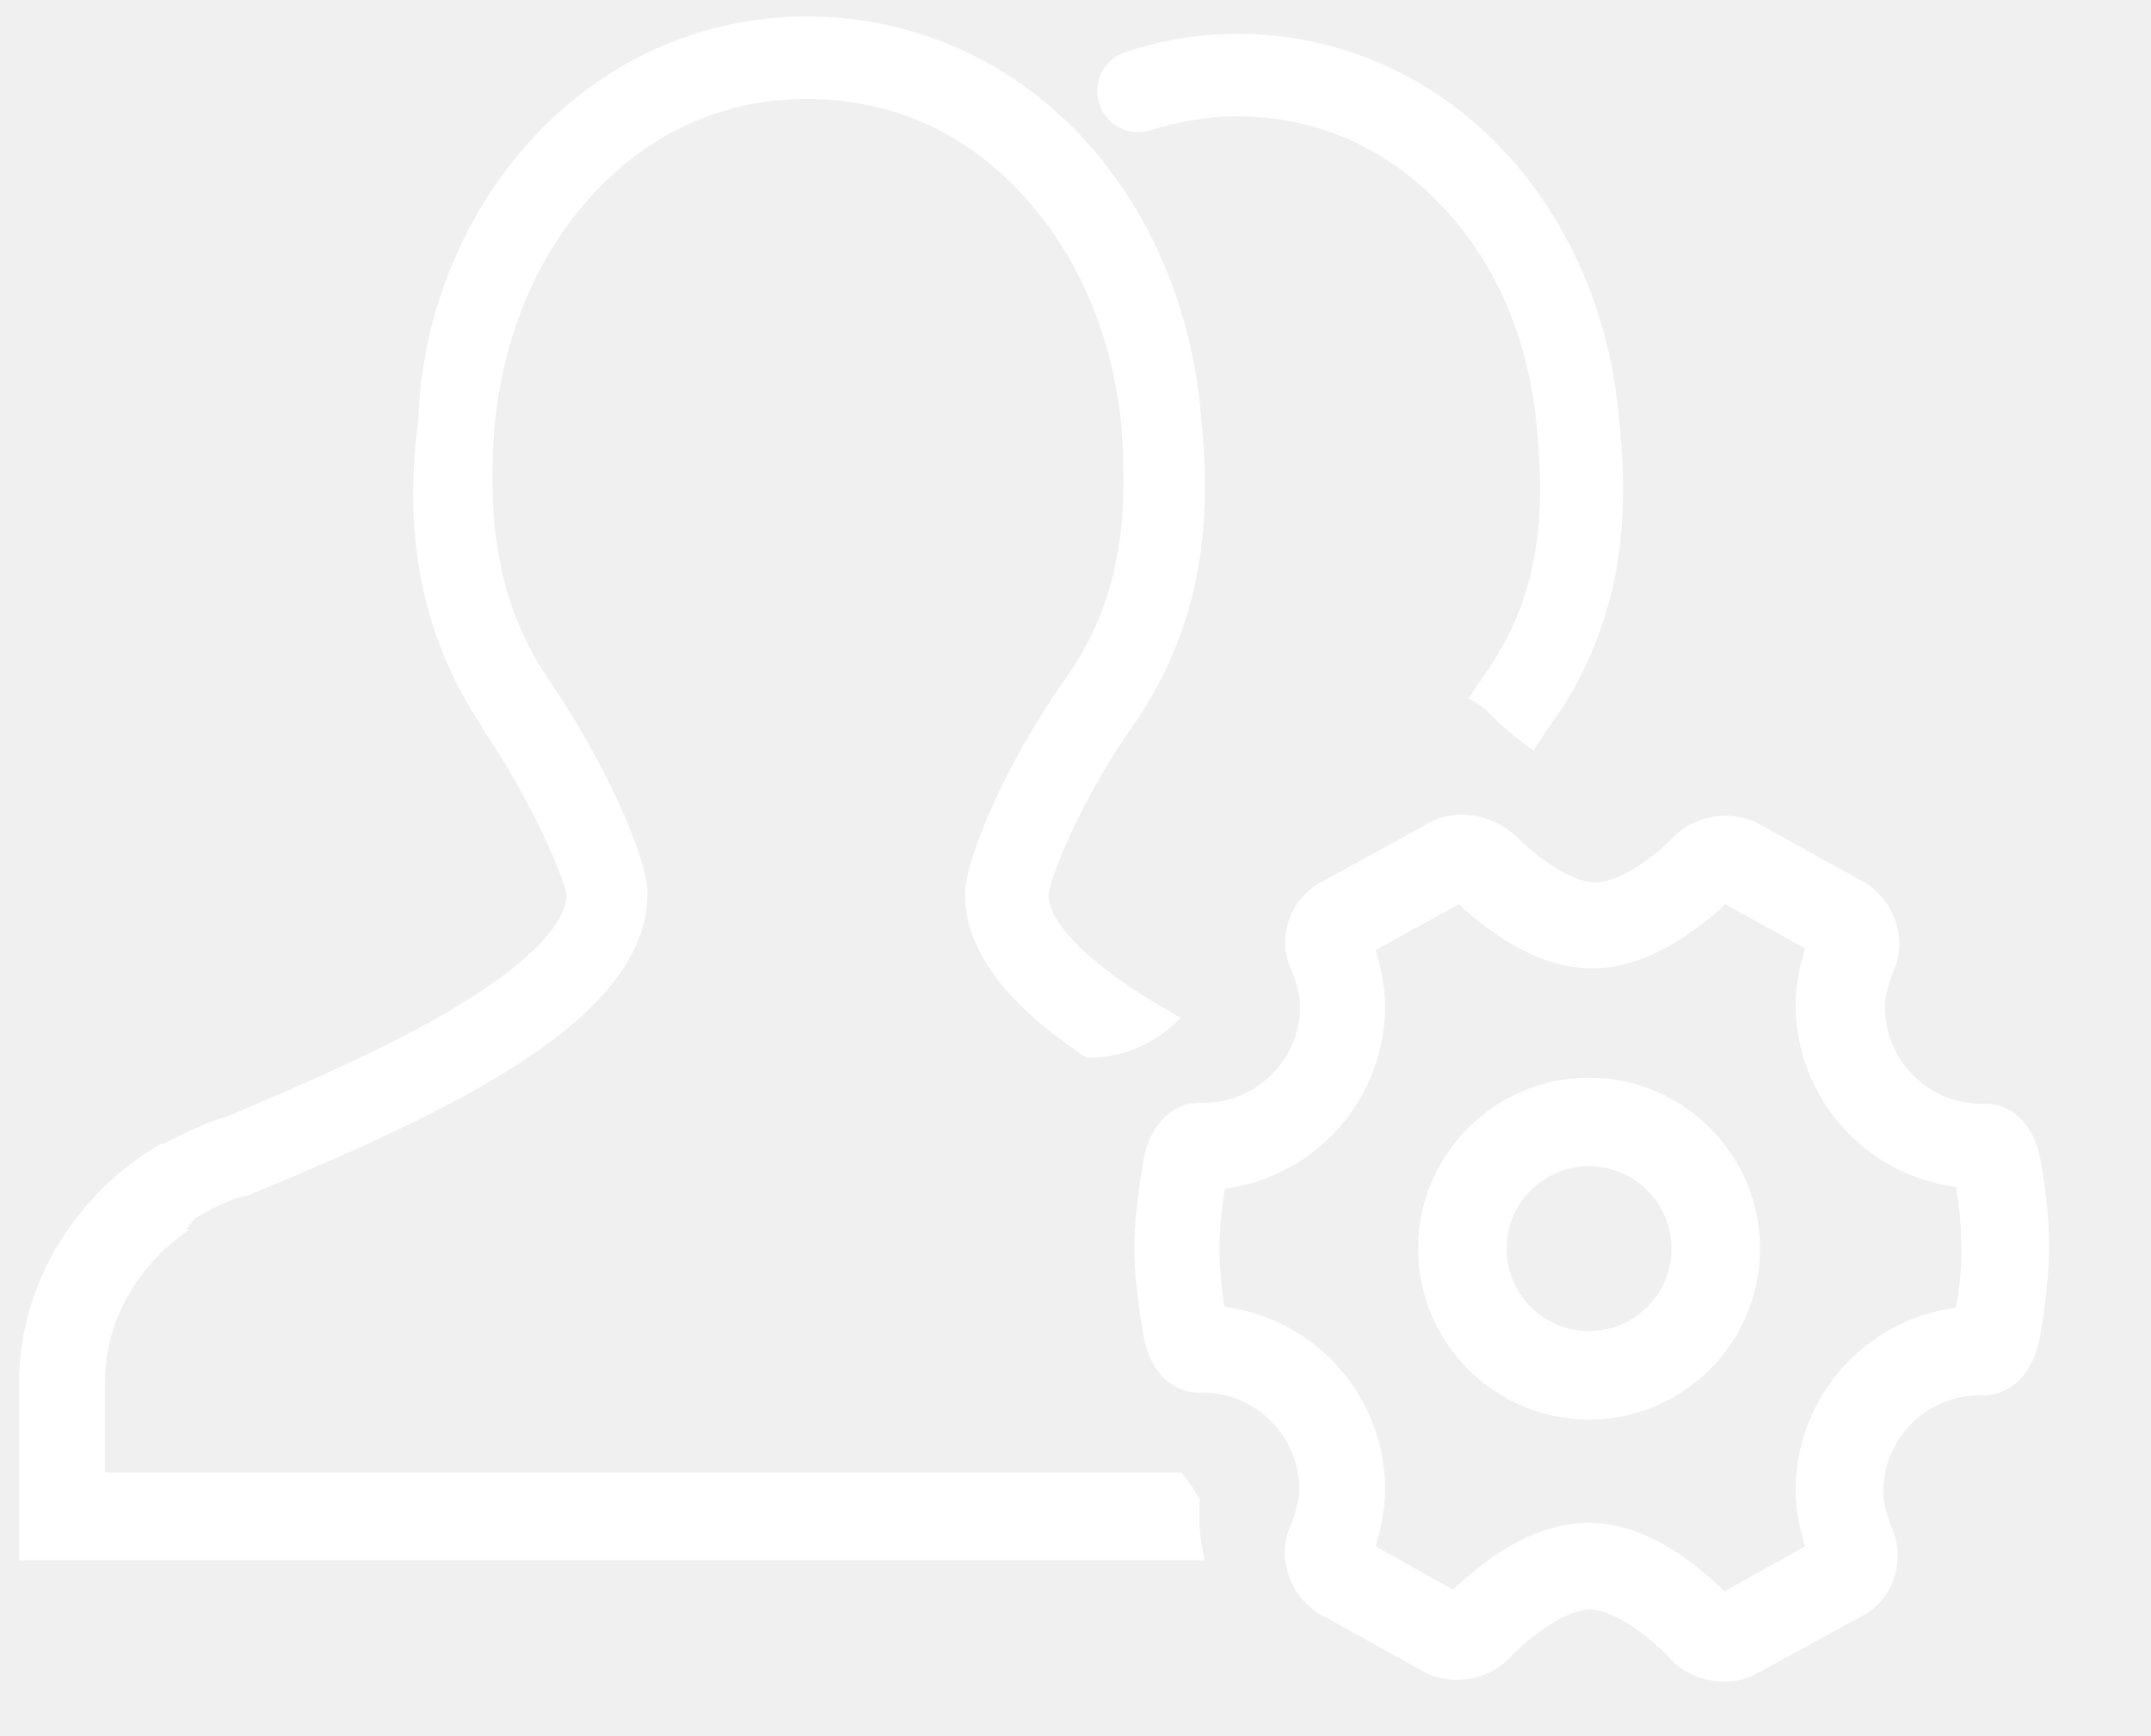
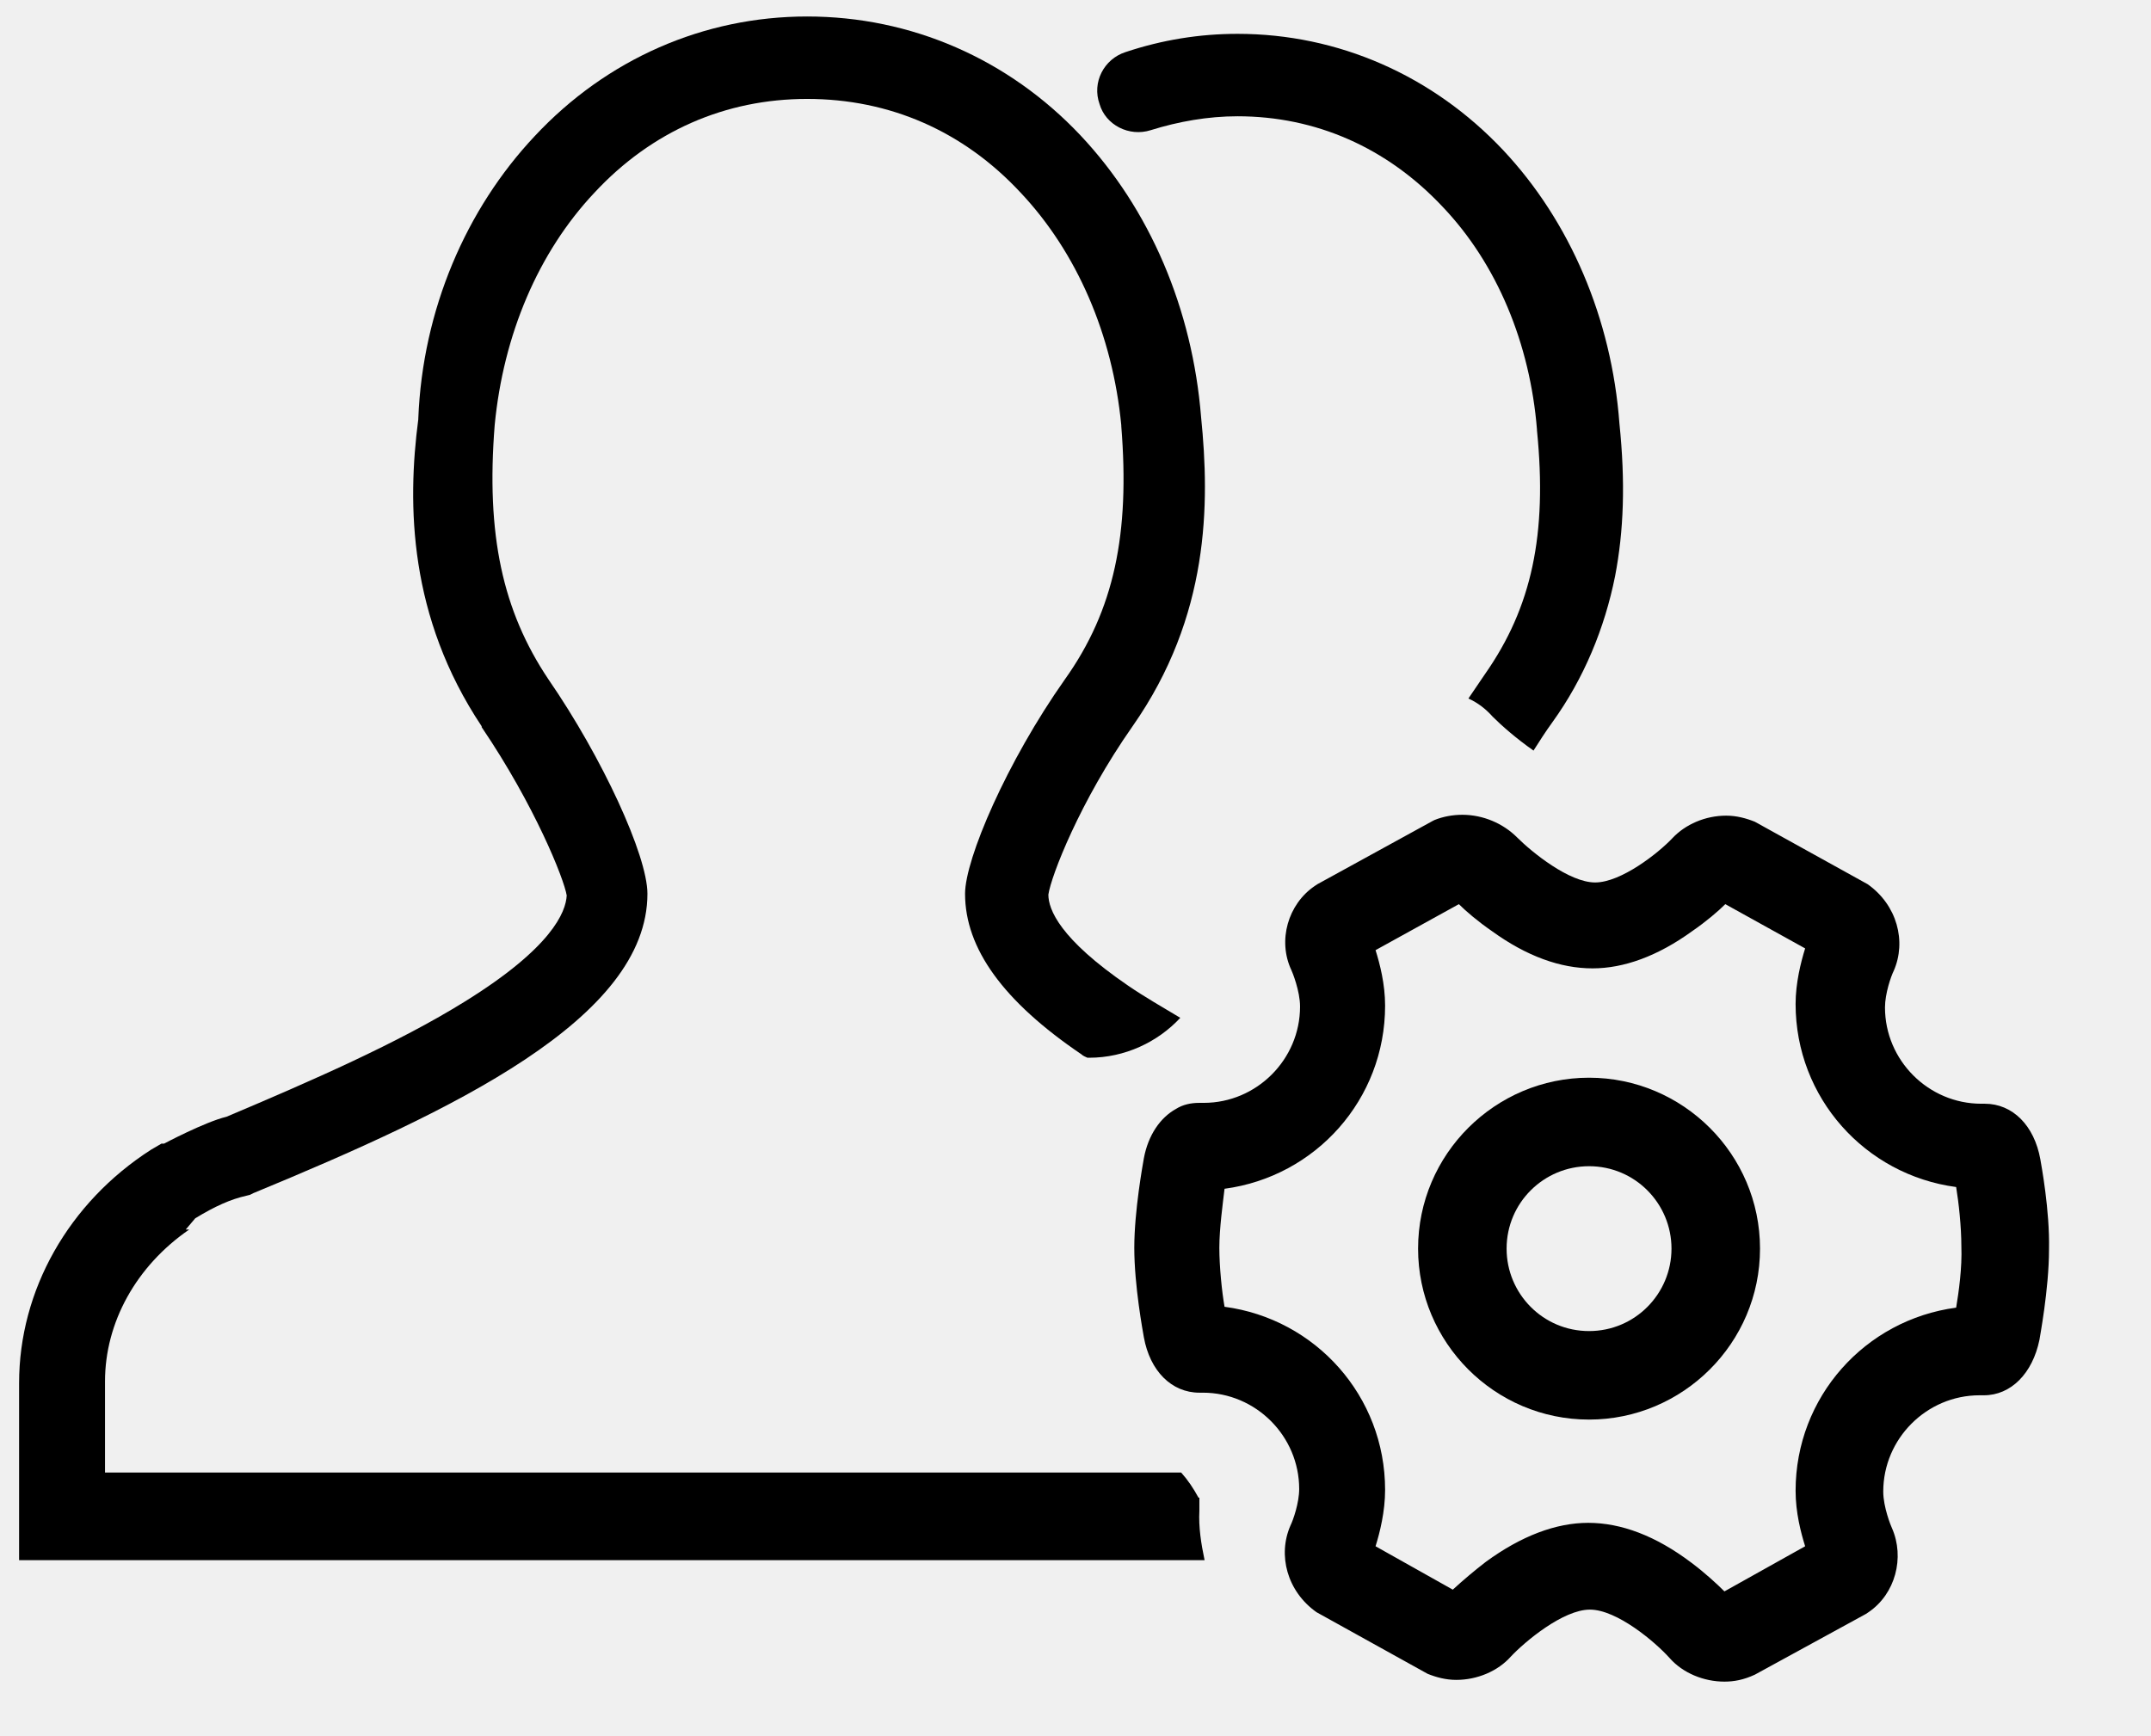
<svg xmlns="http://www.w3.org/2000/svg" t="1705544815559" class="icon" viewBox="0 0 1269 1024" version="1.1" p-id="43042" width="247.852" height="200">
-   <path d="M937.472 635.904c-55.296 0-100.864 45.056-100.864 100.864 0 55.296 45.056 100.864 100.864 100.864 55.296 0 100.864-45.056 100.864-100.864 0-55.808-45.568-100.864-100.864-100.864z m0 149.504c-27.136 0-48.64-22.016-48.64-48.64 0-27.136 22.016-48.64 48.64-48.64 27.136 0 48.64 22.016 48.64 48.64s-21.504 48.64-48.64 48.64zM678.912 76.8c16.384-5.12 33.792-8.192 51.2-8.192 46.08 0 88.064 18.432 120.832 53.248 32.256 33.792 51.712 80.896 55.808 131.584v0.512c6.144 61.44-3.072 104.448-30.72 143.872-3.072 4.608-6.656 9.728-9.728 14.336 5.632 2.56 10.24 6.144 14.336 10.752 5.12 5.12 13.824 12.8 24.064 19.968 3.584-5.632 7.168-11.264 11.264-16.896 18.432-25.6 30.72-55.296 36.864-86.016 5.12-26.624 6.144-55.296 2.56-90.112-4.608-61.952-29.184-119.296-68.608-161.28-41.472-44.032-97.28-68.608-156.672-68.608-22.528 0-44.544 3.584-66.048 10.752-12.8 4.096-19.968 17.92-15.36 30.72 3.584 12.288 17.408 19.456 30.208 15.36z" p-id="43043" fill="#ffffff" />
-   <path d="M1203.712 684.032c-3.584-19.968-16.384-32.768-32.768-32.768h-2.048c-31.232 0-56.832-25.6-56.832-56.832 0-8.192 3.584-18.432 5.12-21.504 7.68-17.408 2.048-38.912-15.36-51.2l-66.56-36.864c-5.12-2.048-10.752-3.584-16.896-3.584-12.288 0-24.064 5.12-31.744 13.312-8.192 8.704-30.208 26.112-45.568 26.112s-37.376-17.92-46.08-26.624c-8.192-8.192-19.968-13.312-32.256-13.312-5.632 0-11.264 1.024-16.384 3.072l-1.024 0.512-68.096 37.376-1.536 1.024c-15.872 10.752-22.016 32.256-13.824 49.664 0.512 1.024 5.12 12.288 5.12 21.504 0 31.232-25.6 56.832-56.832 56.832h-2.56c-5.12 0-9.728 1.024-13.824 3.584-9.216 5.12-16.384 15.36-18.944 29.184-0.512 3.072-5.632 30.72-5.632 52.736 0 22.528 5.12 49.664 5.632 52.736 3.584 19.968 16.384 32.768 32.768 32.768h2.048c31.232 0 56.832 25.6 56.832 56.832 0 8.192-3.584 18.432-5.12 21.504-7.68 17.408-2.048 38.912 15.36 51.2l65.536 36.352c5.12 2.048 10.752 3.584 16.896 3.584 12.288 0 24.576-5.12 32.256-13.824 8.192-8.704 30.72-27.648 46.592-27.648 15.872 0 38.4 18.944 47.104 28.672 7.68 8.704 19.968 13.824 32.256 13.824 5.632 0 11.264-1.024 17.92-4.096l65.536-35.84 1.536-1.024c15.872-10.752 21.504-32.256 13.824-49.664-0.512-1.024-5.12-12.288-5.12-21.504 0-31.232 25.6-56.832 56.832-56.832h2.56c15.872 0 28.672-12.8 32.768-32.768 0-0.512 5.632-29.696 5.632-53.248 0.512-23.04-4.608-50.176-5.12-53.248z m-49.664 87.552c-53.76 7.168-94.72 52.736-94.72 108.032 0 12.8 3.072 24.576 5.632 32.768l-47.616 26.624c-4.096-4.096-11.264-10.752-19.456-16.896-20.992-15.872-41.472-23.552-60.928-23.552-18.944 0-39.424 7.68-60.416 23.04-6.656 5.12-13.312 10.752-19.456 16.384l-45.568-25.6c2.56-8.192 5.632-20.48 5.632-33.28 0-55.296-40.96-100.864-94.72-108.032-1.536-8.704-3.072-23.552-3.072-34.816s2.048-26.112 3.072-34.816c53.76-7.168 94.72-52.736 94.72-108.032 0-12.8-3.072-24.576-5.632-32.768l49.152-27.136c4.096 4.096 11.264 10.24 19.456 15.872 20.48 14.848 40.448 22.016 59.392 22.016 18.432 0 38.4-7.168 58.88-22.016 8.192-5.632 15.36-11.776 19.456-15.872l47.104 26.112c-2.56 8.192-5.632 20.48-5.632 32.768 0 55.296 40.96 100.864 94.72 108.032 1.536 9.216 3.072 23.552 3.072 34.816 0.512 12.8-1.536 27.136-3.072 36.352z" p-id="43044" fill="#ffffff" />
-   <path d="M707.072 883.712c-3.072-5.632-6.144-10.24-10.24-14.848h-634.88v-53.76c0-34.816 18.432-68.096 49.664-89.6h-2.048l5.632-6.656c11.776-7.168 20.992-11.264 30.208-13.312l2.048-0.512 2.048-1.024c117.76-48.64 232.448-102.912 232.448-176.64 0-22.528-26.624-80.384-58.368-126.464C296.448 360.448 286.72 315.392 291.84 250.88c5.12-53.248 25.6-101.888 58.88-137.216 33.792-36.352 77.312-55.296 125.44-55.296 48.64 0 92.16 18.944 125.952 55.296 33.28 35.328 54.272 83.968 59.392 137.216v0.512c5.12 63.488-4.096 108.544-33.28 149.504-34.304 48.64-58.88 105.984-58.88 126.464 0 32.256 22.528 63.488 68.608 94.72 1.024 1.024 2.56 1.536 3.584 2.048h1.024c20.992 0 40.448-9.216 53.76-23.552-10.24-6.144-20.992-12.288-30.72-18.944-40.448-27.648-47.104-45.056-47.104-53.76 1.536-10.752 18.432-54.784 49.664-99.328 45.568-65.024 45.568-131.584 40.448-182.272-5.12-64-30.208-122.88-71.168-166.4C594.944 34.816 537.6 9.728 476.16 9.728c-60.928 0-118.272 25.088-160.768 70.656-40.448 43.008-66.048 102.4-68.608 166.4v0.512c-6.656 50.688-5.632 116.736 37.376 181.248v0.512c31.232 46.08 48.64 89.6 50.176 99.328-0.512 9.728-8.704 30.72-59.904 62.464-39.424 24.576-91.136 47.104-140.8 68.096-12.8 3.072-36.864 15.872-36.864 15.872h-1.536l-6.144 3.584c-48.64 31.232-77.824 82.944-77.824 137.728v104.448h699.392c-2.048-9.728-3.584-19.456-3.072-29.184v-7.68z" p-id="43045" fill="#ffffff" />
+   <path d="M937.472 635.904c-55.296 0-100.864 45.056-100.864 100.864 0 55.296 45.056 100.864 100.864 100.864 55.296 0 100.864-45.056 100.864-100.864 0-55.808-45.568-100.864-100.864-100.864z m0 149.504c-27.136 0-48.64-22.016-48.64-48.64 0-27.136 22.016-48.64 48.64-48.64 27.136 0 48.64 22.016 48.64 48.64s-21.504 48.64-48.64 48.64zM678.912 76.8c16.384-5.12 33.792-8.192 51.2-8.192 46.08 0 88.064 18.432 120.832 53.248 32.256 33.792 51.712 80.896 55.808 131.584v0.512c6.144 61.44-3.072 104.448-30.72 143.872-3.072 4.608-6.656 9.728-9.728 14.336 5.632 2.56 10.24 6.144 14.336 10.752 5.12 5.12 13.824 12.8 24.064 19.968 3.584-5.632 7.168-11.264 11.264-16.896 18.432-25.6 30.72-55.296 36.864-86.016 5.12-26.624 6.144-55.296 2.56-90.112-4.608-61.952-29.184-119.296-68.608-161.28-41.472-44.032-97.28-68.608-156.672-68.608-22.528 0-44.544 3.584-66.048 10.752-12.8 4.096-19.968 17.92-15.36 30.72 3.584 12.288 17.408 19.456 30.208 15.36z" p-id="43043" />
+   <path d="M1203.712 684.032c-3.584-19.968-16.384-32.768-32.768-32.768h-2.048c-31.232 0-56.832-25.6-56.832-56.832 0-8.192 3.584-18.432 5.12-21.504 7.68-17.408 2.048-38.912-15.36-51.2l-66.56-36.864c-5.12-2.048-10.752-3.584-16.896-3.584-12.288 0-24.064 5.12-31.744 13.312-8.192 8.704-30.208 26.112-45.568 26.112s-37.376-17.92-46.08-26.624c-8.192-8.192-19.968-13.312-32.256-13.312-5.632 0-11.264 1.024-16.384 3.072l-1.024 0.512-68.096 37.376-1.536 1.024c-15.872 10.752-22.016 32.256-13.824 49.664 0.512 1.024 5.12 12.288 5.12 21.504 0 31.232-25.6 56.832-56.832 56.832h-2.56c-5.12 0-9.728 1.024-13.824 3.584-9.216 5.12-16.384 15.36-18.944 29.184-0.512 3.072-5.632 30.72-5.632 52.736 0 22.528 5.12 49.664 5.632 52.736 3.584 19.968 16.384 32.768 32.768 32.768h2.048c31.232 0 56.832 25.6 56.832 56.832 0 8.192-3.584 18.432-5.12 21.504-7.68 17.408-2.048 38.912 15.36 51.2l65.536 36.352c5.12 2.048 10.752 3.584 16.896 3.584 12.288 0 24.576-5.12 32.256-13.824 8.192-8.704 30.72-27.648 46.592-27.648 15.872 0 38.4 18.944 47.104 28.672 7.68 8.704 19.968 13.824 32.256 13.824 5.632 0 11.264-1.024 17.92-4.096l65.536-35.84 1.536-1.024c15.872-10.752 21.504-32.256 13.824-49.664-0.512-1.024-5.12-12.288-5.12-21.504 0-31.232 25.6-56.832 56.832-56.832h2.56c15.872 0 28.672-12.8 32.768-32.768 0-0.512 5.632-29.696 5.632-53.248 0.512-23.04-4.608-50.176-5.12-53.248z m-49.664 87.552c-53.76 7.168-94.72 52.736-94.72 108.032 0 12.8 3.072 24.576 5.632 32.768l-47.616 26.624c-4.096-4.096-11.264-10.752-19.456-16.896-20.992-15.872-41.472-23.552-60.928-23.552-18.944 0-39.424 7.68-60.416 23.04-6.656 5.12-13.312 10.752-19.456 16.384l-45.568-25.6c2.56-8.192 5.632-20.48 5.632-33.28 0-55.296-40.96-100.864-94.72-108.032-1.536-8.704-3.072-23.552-3.072-34.816s2.048-26.112 3.072-34.816c53.76-7.168 94.72-52.736 94.72-108.032 0-12.8-3.072-24.576-5.632-32.768l49.152-27.136c4.096 4.096 11.264 10.24 19.456 15.872 20.48 14.848 40.448 22.016 59.392 22.016 18.432 0 38.4-7.168 58.88-22.016 8.192-5.632 15.36-11.776 19.456-15.872l47.104 26.112c-2.56 8.192-5.632 20.48-5.632 32.768 0 55.296 40.96 100.864 94.72 108.032 1.536 9.216 3.072 23.552 3.072 34.816 0.512 12.8-1.536 27.136-3.072 36.352z" p-id="43044" />
+   <path d="M707.072 883.712c-3.072-5.632-6.144-10.24-10.24-14.848h-634.88v-53.76c0-34.816 18.432-68.096 49.664-89.6h-2.048l5.632-6.656c11.776-7.168 20.992-11.264 30.208-13.312l2.048-0.512 2.048-1.024c117.76-48.64 232.448-102.912 232.448-176.64 0-22.528-26.624-80.384-58.368-126.464C296.448 360.448 286.72 315.392 291.84 250.88c5.12-53.248 25.6-101.888 58.88-137.216 33.792-36.352 77.312-55.296 125.44-55.296 48.64 0 92.16 18.944 125.952 55.296 33.28 35.328 54.272 83.968 59.392 137.216v0.512c5.12 63.488-4.096 108.544-33.28 149.504-34.304 48.64-58.88 105.984-58.88 126.464 0 32.256 22.528 63.488 68.608 94.72 1.024 1.024 2.56 1.536 3.584 2.048h1.024c20.992 0 40.448-9.216 53.76-23.552-10.24-6.144-20.992-12.288-30.72-18.944-40.448-27.648-47.104-45.056-47.104-53.76 1.536-10.752 18.432-54.784 49.664-99.328 45.568-65.024 45.568-131.584 40.448-182.272-5.12-64-30.208-122.88-71.168-166.4C594.944 34.816 537.6 9.728 476.16 9.728c-60.928 0-118.272 25.088-160.768 70.656-40.448 43.008-66.048 102.4-68.608 166.4v0.512c-6.656 50.688-5.632 116.736 37.376 181.248v0.512c31.232 46.08 48.64 89.6 50.176 99.328-0.512 9.728-8.704 30.72-59.904 62.464-39.424 24.576-91.136 47.104-140.8 68.096-12.8 3.072-36.864 15.872-36.864 15.872h-1.536l-6.144 3.584c-48.64 31.232-77.824 82.944-77.824 137.728v104.448h699.392c-2.048-9.728-3.584-19.456-3.072-29.184v-7.68z" p-id="43045" />
</svg>
